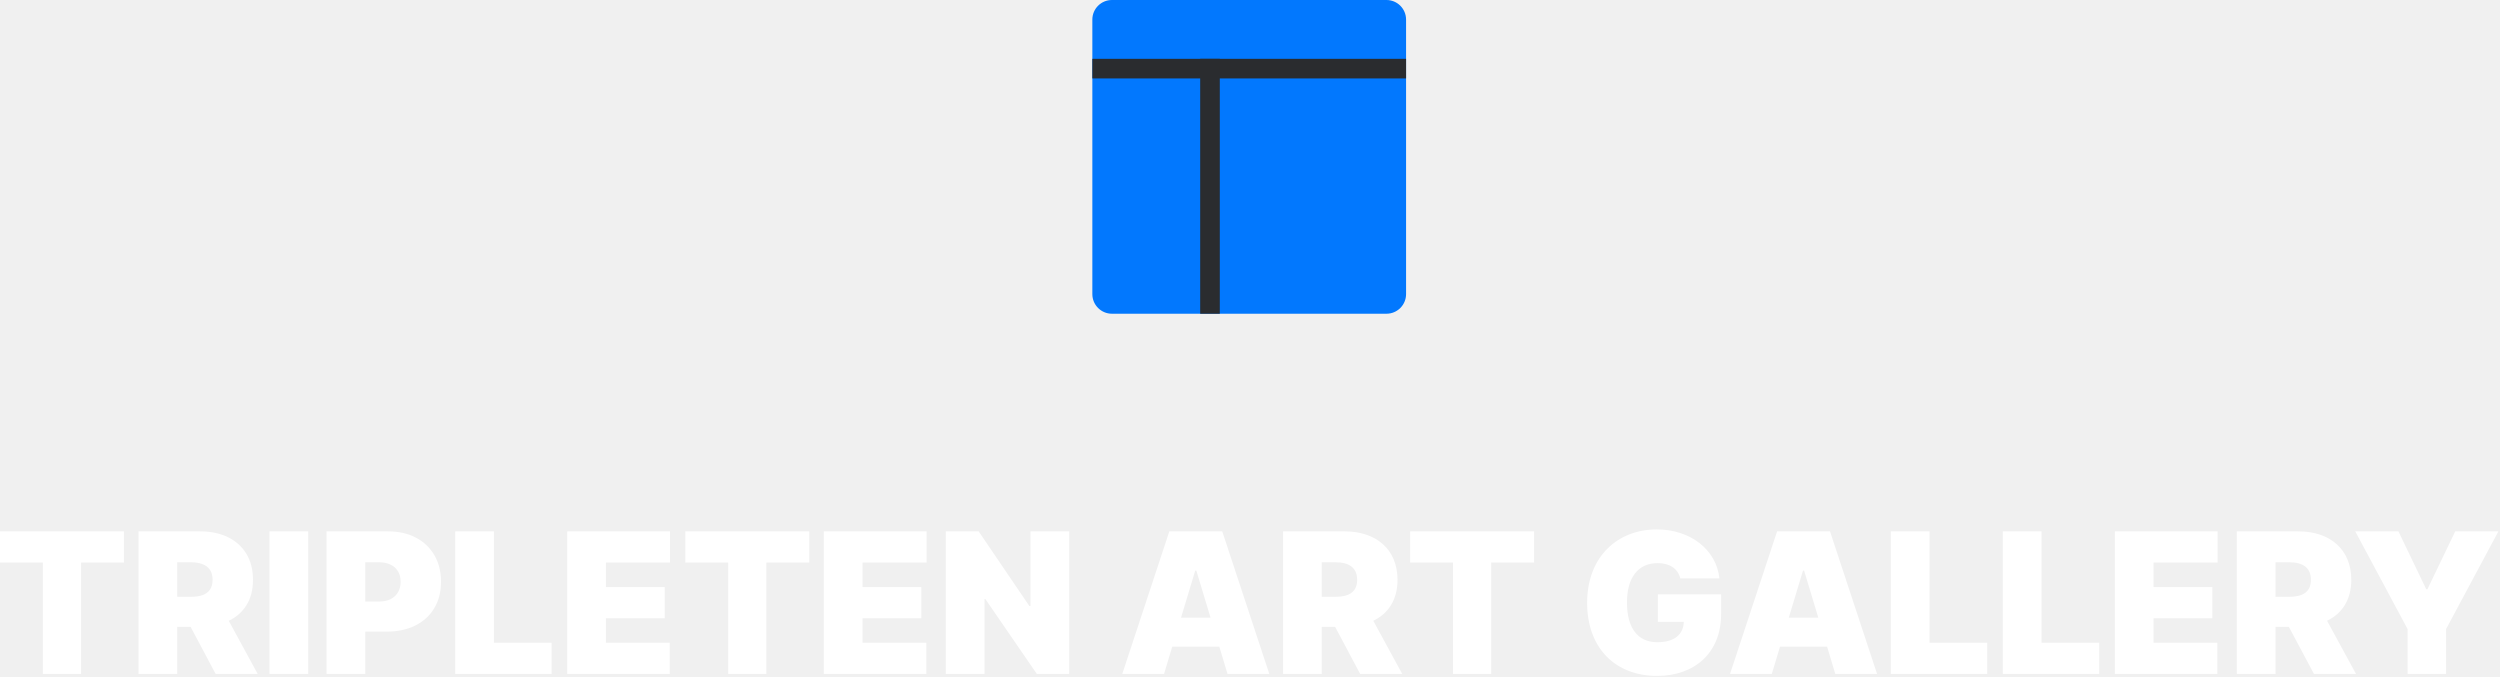
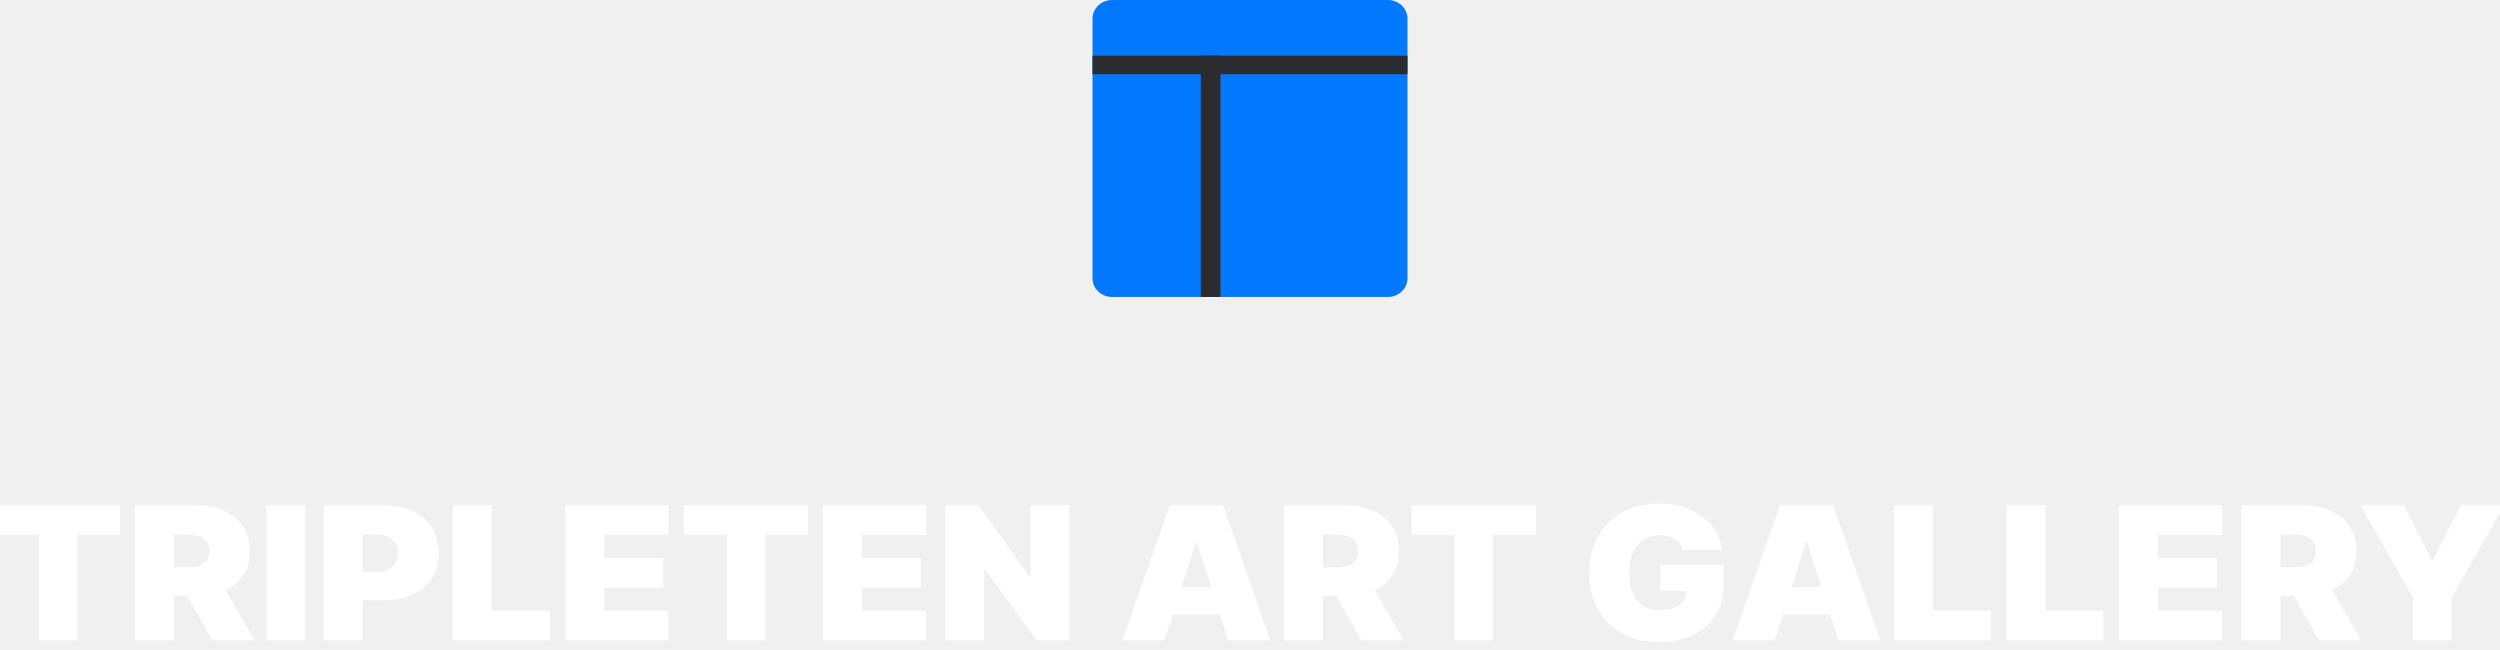
- <svg xmlns="http://www.w3.org/2000/svg" width="255" height="69" viewBox="0 0 255 69" fill="none">
-   <g clip-path="url(#clip0_11996_94)">
-     <path d="M111.419 2C111.419 0.895 112.314 0 113.419 0H141.419C142.524 0 143.419 0.895 143.419 2V30C143.419 31.105 142.524 32 141.419 32H113.419C112.314 32 111.419 31.105 111.419 30V2Z" fill="#0278FE" />
-     <path d="M143.419 6H111.419V8H143.419V6Z" fill="#2A2C2F" />
-     <path d="M124.419 6H122.419V32H124.419V6Z" fill="#2A2C2F" />
-     <path d="M118.731 68.744L119.569 65.96H124.37L125.208 68.744H129.47L124.669 54.199H119.271L114.47 68.744H118.731ZM120.464 63.005L121.913 58.204H122.027L123.476 63.005H120.464Z" fill="white" />
-     <path d="M130.871 68.744H134.82V63.943H136.183L138.74 68.744H143.03L140.075 63.318C141.624 62.572 142.547 61.159 142.547 59.142C142.547 56.045 140.381 54.199 137.149 54.199H130.871V68.744ZM134.82 60.875V57.352H136.212C137.597 57.352 138.428 57.892 138.428 59.142C138.428 60.385 137.597 60.875 136.212 60.875H134.82Z" fill="white" />
-     <path d="M143.833 57.38H148.208V68.744H152.1V57.38H156.475V54.199H143.833V57.38Z" fill="white" />
-     <path d="M171.391 59H175.382C175.077 56.081 172.428 54 168.99 54C165.07 54 161.888 56.699 161.888 61.5C161.888 66.102 164.772 68.943 169.019 68.943C172.826 68.943 175.553 66.614 175.553 62.636V60.619H169.104V63.432H171.746C171.711 64.696 170.816 65.506 169.047 65.506C167.002 65.506 165.951 64 165.951 61.443C165.951 58.922 167.087 57.438 169.076 57.438C170.311 57.438 171.15 58.006 171.391 59Z" fill="white" />
-     <path d="M180.723 68.744L181.561 65.96H186.363L187.201 68.744H191.462L186.661 54.199H181.263L176.462 68.744H180.723ZM182.456 63.005L183.905 58.204H184.019L185.468 63.005H182.456Z" fill="white" />
-     <path d="M192.863 68.744H202.693V65.562H196.812V54.199H192.863V68.744Z" fill="white" />
-     <path d="M204.289 68.744H214.118V65.562H208.238V54.199H204.289V68.744Z" fill="white" />
-     <path d="M215.715 68.744H226.169V65.562H219.663V63.062H225.658V59.88H219.663V57.38H226.197V54.199H215.715V68.744Z" fill="white" />
-     <path d="M228.156 68.744H232.105V63.943H233.468L236.025 68.744H240.315L237.36 63.318C238.909 62.572 239.832 61.159 239.832 59.142C239.832 56.045 237.666 54.199 234.434 54.199H228.156V68.744ZM232.105 60.875V57.352H233.497C234.882 57.352 235.713 57.892 235.713 59.142C235.713 60.385 234.882 60.875 233.497 60.875H232.105Z" fill="white" />
-     <path d="M240.235 54.199L245.576 64.17V68.744H249.496V64.17L254.837 54.199H250.434L247.593 60.108H247.479L244.639 54.199H240.235Z" fill="white" />
-     <path d="M109.056 54.199V68.744H105.76L100.505 61.102H100.42V68.744H96.471V54.199H99.823L104.993 61.812H105.107V54.199H109.056Z" fill="white" />
-     <path d="M84.03 68.744V54.199H94.513V57.38H87.979V59.88H93.973V63.062H87.979V65.562H94.485V68.744H84.03Z" fill="white" />
-     <path d="M69.902 57.38V54.199H82.544V57.38H78.169V68.744H74.277V57.38H69.902Z" fill="white" />
-     <path d="M57.858 68.744V54.199H68.341V57.38H61.807V59.88H67.802V63.062H61.807V65.562H68.313V68.744H57.858Z" fill="white" />
-     <path d="M46.432 68.744V54.199H50.381V65.562H56.262V68.744H46.432Z" fill="white" />
-     <path d="M33.307 68.744V54.199H39.586C40.665 54.199 41.61 54.412 42.419 54.838C43.229 55.264 43.859 55.863 44.309 56.635C44.758 57.407 44.983 58.309 44.983 59.341C44.983 60.382 44.751 61.284 44.287 62.047C43.828 62.809 43.182 63.396 42.348 63.808C41.52 64.22 40.551 64.426 39.444 64.426H35.694V61.358H38.648C39.112 61.358 39.507 61.277 39.834 61.116C40.166 60.951 40.419 60.716 40.594 60.413C40.774 60.11 40.864 59.753 40.864 59.341C40.864 58.924 40.774 58.569 40.594 58.275C40.419 57.977 40.166 57.75 39.834 57.594C39.507 57.433 39.112 57.352 38.648 57.352H37.256V68.744H33.307Z" fill="white" />
-     <path d="M31.436 54.199V68.744H27.487V54.199H31.436Z" fill="white" />
-     <path d="M14.128 68.744V54.199H20.406C21.486 54.199 22.43 54.395 23.24 54.788C24.05 55.181 24.68 55.747 25.129 56.486C25.579 57.224 25.804 58.11 25.804 59.142C25.804 60.184 25.572 61.062 25.108 61.777C24.649 62.492 24.002 63.032 23.169 63.396C22.34 63.761 21.372 63.943 20.264 63.943H16.514V60.875H19.469C19.933 60.875 20.328 60.818 20.655 60.704C20.986 60.586 21.24 60.399 21.415 60.143C21.595 59.888 21.685 59.554 21.685 59.142C21.685 58.725 21.595 58.387 21.415 58.126C21.24 57.861 20.986 57.667 20.655 57.544C20.328 57.416 19.933 57.352 19.469 57.352H18.077V68.744H14.128ZM22.651 62.068L26.287 68.744H21.997L18.446 62.068H22.651Z" fill="white" />
-     <path d="M0 57.38V54.199H12.642V57.38H8.267V68.744H4.375V57.38H0Z" fill="white" />
+ <svg xmlns="http://www.w3.org/2000/svg" width="254" height="66" viewBox="0 0 254 66" fill="none">
+   <g clip-path="url(#clip0_11996_55)">
+     <path d="M111 1.886C111 0.844 111.895 0 113 0H141C142.105 0 143 0.844 143 1.886V28.286C143 29.327 142.105 30.171 141 30.171H113C111.895 30.171 111 29.327 111 28.286V1.886Z" fill="#0278FE" />
+     <path d="M143 5.657H111V7.543H143V5.657Z" fill="#2A2C2F" />
+     <path d="M124 5.657H122V30.172H124V5.657Z" fill="#2A2C2F" />
+     <path d="M118.313 65.057L119.151 62.432H123.952L124.79 65.057H129.052L124.251 51.343H118.853L114.052 65.057H118.313ZM120.046 59.646L121.495 55.12H121.609L123.058 59.646H120.046Z" fill="white" />
+     <path d="M130.453 65.057H134.402V60.53H135.765L138.322 65.057H142.612L139.657 59.941C141.206 59.238 142.129 57.905 142.129 56.004C142.129 53.084 139.963 51.343 136.731 51.343H130.453V65.057ZM134.402 57.638V54.316H135.794C137.179 54.316 138.01 54.825 138.01 56.004C138.01 57.175 137.179 57.638 135.794 57.638H134.402Z" fill="white" />
+     <path d="M143.414 54.343H147.789V65.057H151.681V54.343H156.056V51.343H143.414V54.343Z" fill="white" />
+     <path d="M170.973 55.87H174.964C174.659 53.117 172.01 51.155 168.572 51.155C164.652 51.155 161.47 53.7 161.47 58.227C161.47 62.566 164.354 65.245 168.601 65.245C172.408 65.245 175.135 63.048 175.135 59.298V57.396H168.686V60.048H171.328C171.293 61.24 170.398 62.003 168.629 62.003C166.584 62.003 165.533 60.584 165.533 58.173C165.533 55.796 166.669 54.396 168.658 54.396C169.893 54.396 170.732 54.932 170.973 55.87Z" fill="white" />
+     <path d="M180.305 65.057L181.143 62.432H185.945L186.783 65.057H191.044L186.243 51.343H180.845L176.044 65.057H180.305ZM182.038 59.646L183.487 55.12H183.601L185.05 59.646H182.038Z" fill="white" />
+     <path d="M192.445 65.057H202.275V62.057H196.394V51.343H192.445V65.057Z" fill="white" />
+     <path d="M203.871 65.057H213.7V62.057H207.82V51.343H203.871V65.057Z" fill="white" />
+     <path d="M215.297 65.057H225.751V62.057H219.245V59.7H225.24V56.7H219.245V54.343H225.779V51.343H215.297V65.057Z" fill="white" />
+     <path d="M227.738 65.057H231.687V60.53H233.05L235.607 65.057H239.897L236.942 59.941C238.491 59.238 239.414 57.905 239.414 56.004C239.414 53.084 237.248 51.343 234.016 51.343H227.738V65.057ZM231.687 57.638V54.316H233.079C234.464 54.316 235.295 54.825 235.295 56.004C235.295 57.175 234.464 57.638 233.079 57.638H231.687Z" fill="white" />
+     <path d="M239.817 51.343L245.158 60.745V65.057H249.078V60.745L254.419 51.343H250.016L247.175 56.914H247.061L244.221 51.343H239.817Z" fill="white" />
+     <path d="M108.637 51.343V65.057H105.342L100.086 57.852H100.001V65.057H96.052V51.343H99.404L104.575 58.521H104.689V51.343H108.637Z" fill="white" />
+     <path d="M83.612 65.057V51.343H94.095V54.343H87.561V56.7H93.555V59.7H87.561V62.057H94.066V65.057H83.612Z" fill="white" />
+     <path d="M69.484 54.343V51.343H82.126V54.343H77.751V65.057H73.859V54.343H69.484Z" fill="white" />
+     <path d="M57.44 65.057V51.343H67.923V54.343H61.389V56.7H67.383V59.7H61.389V62.057H67.894V65.057H57.44Z" fill="white" />
+     <path d="M46.014 65.057V51.343H49.962V62.057H55.843V65.057H46.014Z" fill="white" />
+     <path d="M32.889 65.057V51.343H39.167C40.247 51.343 41.191 51.544 42.001 51.946C42.81 52.347 43.44 52.912 43.89 53.64C44.34 54.367 44.565 55.218 44.565 56.191C44.565 57.173 44.333 58.024 43.869 58.742C43.41 59.461 42.763 60.015 41.93 60.403C41.101 60.791 40.133 60.986 39.025 60.986H35.275V58.093H38.23C38.694 58.093 39.089 58.017 39.416 57.865C39.747 57.709 40 57.488 40.176 57.202C40.355 56.916 40.446 56.579 40.446 56.191C40.446 55.798 40.355 55.463 40.176 55.187C40 54.905 39.747 54.691 39.416 54.544C39.089 54.392 38.694 54.316 38.23 54.316H36.837V65.057H32.889Z" fill="white" />
+     <path d="M31.018 51.343V65.057H27.069V51.343H31.018Z" fill="white" />
+     <path d="M13.71 65.057V51.343H19.988C21.067 51.343 22.012 51.528 22.822 51.899C23.631 52.269 24.261 52.803 24.711 53.499C25.161 54.195 25.386 55.03 25.386 56.004C25.386 56.986 25.154 57.814 24.69 58.488C24.23 59.162 23.584 59.671 22.751 60.015C21.922 60.358 20.954 60.53 19.846 60.53H16.096V57.637H19.05C19.514 57.637 19.91 57.584 20.236 57.477C20.568 57.365 20.821 57.189 20.996 56.948C21.176 56.707 21.266 56.392 21.266 56.004C21.266 55.611 21.176 55.291 20.996 55.046C20.821 54.796 20.568 54.613 20.236 54.497C19.91 54.376 19.514 54.316 19.05 54.316H17.658V65.057H13.71ZM22.232 58.762L25.869 65.057H21.579L18.028 58.762H22.232Z" fill="white" />
+     <path d="M-0.418 54.343V51.343H12.223V54.343H7.849V65.057H3.957V54.343H-0.418Z" fill="white" />
  </g>
  <defs>
-     <clipPath id="clip0_11996_94">
-       <rect width="254.837" height="68.943" fill="white" />
+     <clipPath id="clip0_11996_55">
+       <rect width="254" height="66" fill="white" />
    </clipPath>
  </defs>
</svg>
